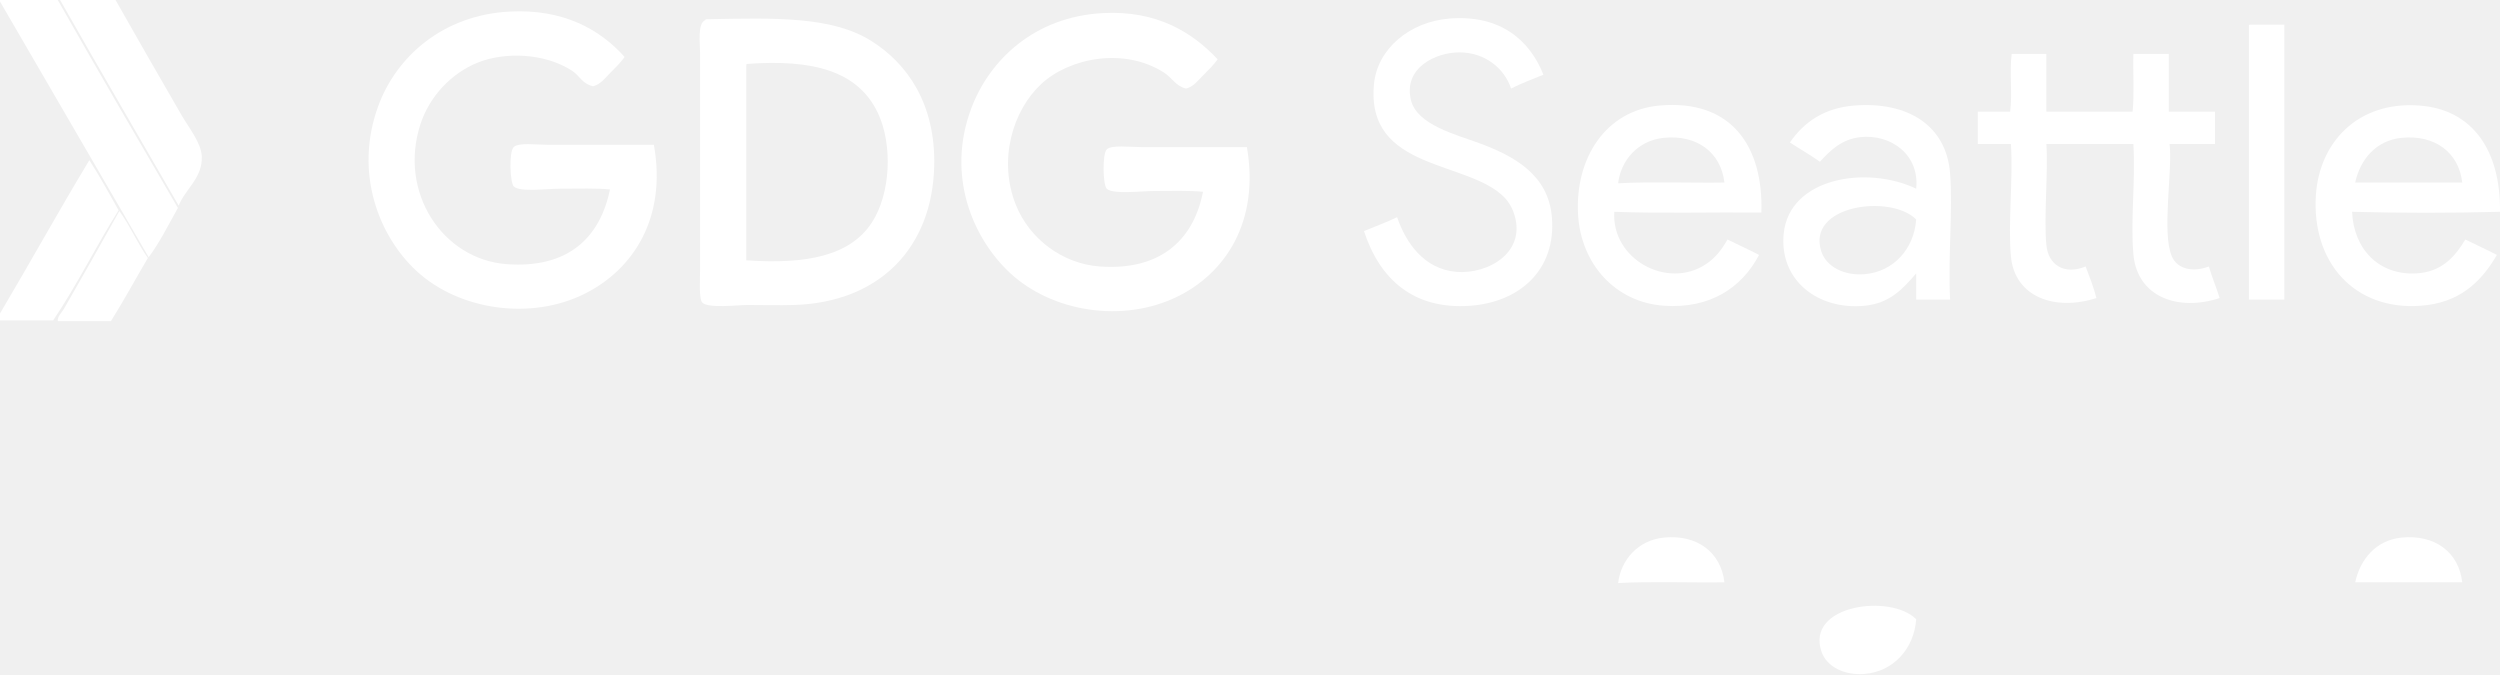
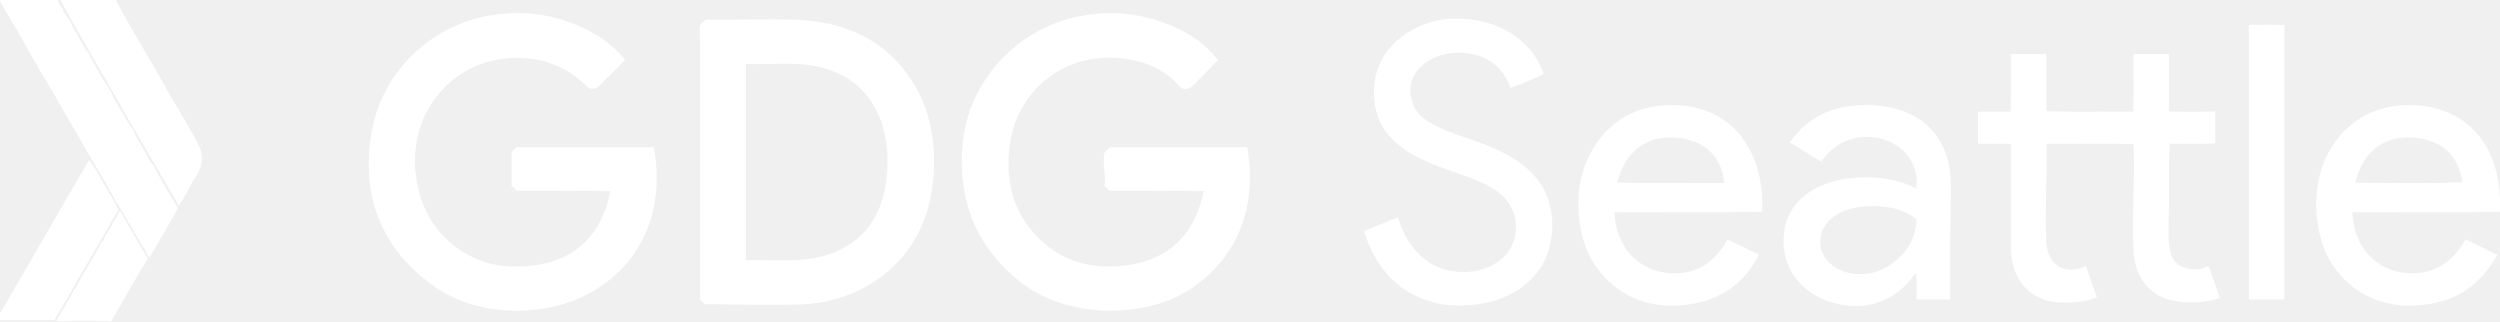
- <svg xmlns="http://www.w3.org/2000/svg" version="1.1" id="Layer_1" x="0px" y="0px" width="3246.023px" height="875.312px" viewBox="0 0 3246.023 875.312" enable-background="new 0 0 3246.023 875.312" xml:space="preserve">
-   <path fill-rule="evenodd" clip-rule="evenodd" fill="#FFFFFF" d="M75,0c51.407,90.594,103.662,180.342,156,270  c-12.264,21.736-23.434,44.566-38,64C128.683,223.314,64.415,112.588,0,2c0-0.666,0-1.332,0-2C25,0,50,0,75,0z" />
-   <path fill-rule="evenodd" clip-rule="evenodd" fill="#FFFFFF" d="M78,0c24,0,48,0,72,0c26.129,46.148,57.362,100.529,86,150  c9.012,15.568,25.224,35.395,26,53c1.233,27.984-21.309,42.18-30,64C180.635,178.031,128.842,89.494,78,0z" />
-   <path fill-rule="evenodd" clip-rule="evenodd" fill="#FFFFFF" d="M811,74c-5.565,7.77-12.333,14.334-19,21  c-6.173,6.174-12.39,14.703-22,17c-14.436-3.408-17.183-13.578-27-20c-35.888-23.469-87.674-24.598-122-11  c-35.391,14.021-63.341,44.455-75,80c-29.158,88.895,29.008,175.959,112,182c78.205,5.693,120.878-33.008,134-97  c-17.083-1.805-40.9-1-64-1c-18.768,0-53.19,4.811-61-3c-4.638-4.637-6.54-44.459,0-51c6.25-6.25,30.198-3,44-3  c47.437,0,92.396,0,138,0c17.141,95.762-27.451,161.822-89,193c-70.387,35.654-163.958,21.797-219-29  c-49.304-45.5-81.4-127.814-50-214c23.397-64.219,83.861-118.555,171-123C730.093,11.527,778.097,37.023,811,74z" />
-   <path fill-rule="evenodd" clip-rule="evenodd" fill="#FFFFFF" d="M1581,77c-5.565,7.77-12.333,14.334-19,21  c-6.173,6.174-12.39,14.703-22,17c-13.854-3.365-17.683-13.822-29-21c-52.095-33.031-122.785-18.646-159,15  c-36.99,34.367-56.39,98.539-33,157c17.687,44.207,60.439,76.467,109,80c75.379,5.486,121.117-31.262,134-97  c-19.097-1.824-40.388-1-64-1c-15.493,0-53.262,4.738-61-3c-5.131-5.131-5.817-45.182,0-51c6.169-6.168,30.161-3,44-3  c44.625,0,95.902,0,138,0c16.717,97.451-28.413,163.729-90,194c-71.247,35.02-163.508,20.105-218-31  c-48.6-45.578-82.347-126.598-50-213c23.549-62.902,81.869-119.262,171-124C1501.713,13.295,1547.733,41.596,1581,77z" />
-   <path fill-rule="evenodd" clip-rule="evenodd" fill="#FFFFFF" d="M2004,97c-14.064,5.936-28.918,11.082-42,18  c-8.73-26.482-33.992-46.889-67-47c-30.797-0.104-73.214,20.146-63,62c7.865,32.225,58.345,44.621,89,56  c44.037,16.348,89.361,40.277,94,96c5.73,68.824-42.379,110.369-106,115c-73.75,5.369-117.716-34.611-138-97  c14.367-5.965,29.348-11.32,43-18c11.393,33.266,34.982,67.502,77,71c40.889,3.406,93.287-25.514,74-78  c-2.314-6.301-6.563-13.318-11-18c-46.9-49.477-181.002-34.326-170-148c4.375-45.201,46.02-81.102,99-85  C1947.931,19.225,1986.082,51.885,2004,97z" />
-   <path fill-rule="evenodd" clip-rule="evenodd" fill="#FFFFFF" d="M916,26c-0.184-0.85,0.39-0.943,1-1  c89.538-1.754,162.782-3.977,214,28c47.444,29.621,83.707,82.229,82,162c-2.282,106.623-70.901,177.516-182,181  c-18.332,0.576-41.275,0-61,0c-11.114,0-50.336,4.664-58-3c-4.742-4.742-3-28.932-3-44c0-92.594,0-183.287,0-279  C909,56.09,905.327,29.744,916,26z M969,86c0.004,83.34-0.006,171.992,0,252c78.196,5.41,134.772-5.834,163-49  c24.349-37.232,27.367-100.816,8-142c-26.068-55.432-85.328-70.207-170-64C968.835,83.168,968.914,84.582,969,86z" />
-   <path fill-rule="evenodd" clip-rule="evenodd" fill="#FFFFFF" d="M2921,32c15,0,30,0,45,0c0,119,0,238,0,357  c-15.332,0-30.666,0-46,0c0-117.998,0-236,0-354C2919.914,33.582,2919.835,32.168,2921,32z" />
-   <path fill-rule="evenodd" clip-rule="evenodd" fill="#FFFFFF" d="M2657,70c0,25,0,50,0,75c37.334,0,74.666,0,112,0  c2.332-23,0.334-50.332,1-75c15.334,0,30.668,0,46,0c0,25,0,50,0,75c20,0,40,0,60,0c0,14,0,28,0,42c-19.666,0-39.332,0-59,0  c4.176,33.932-10.479,115.211,3,146c7.398,16.898,27.938,20.686,48,13c4.154,14.18,9.697,26.971,14,41  c-53.799,17.697-107.137-1.258-112-57c-3.852-44.164,2.863-94.447,0-143c-37.666,0-75.332,0-113,0c2.631,33.139-3.418,94.33,0,131  c2.412,25.881,23.199,39.439,51,28c4.971,13.363,10.334,26.334,14,41c-54.047,17.371-106.055-1.404-111-54  c-3.951-42.041,2.959-100.193,0-146c-14.332,0-28.666,0-43,0c0-14,0-28,0-42c14,0,28,0,42,0c2.998-22.668-0.998-52.33,2-75  C2627,70,2642,70,2657,70z" />
-   <path fill-rule="evenodd" clip-rule="evenodd" fill="#FFFFFF" d="M2287,276c-62.73-0.646-133.246,1.307-191-1  c-3.859,61.51,68.838,101.357,119,68c11.881-7.898,20.309-18.324,28-32c13.609,6.725,27.623,13.045,41,20  c-22.857,43.389-64.531,69.92-123,66c-64.223-4.305-108.271-54.906-112-118c-4.328-73.244,35.607-135.805,106-142  C2247.423,128.867,2289.732,189.217,2287,276z M2160,179c-33.014,3.41-55.506,28.912-59,59c38.932-2.365,100.668-0.271,138-1  C2234.474,198.016,2203.515,174.508,2160,179z" />
-   <path fill-rule="evenodd" clip-rule="evenodd" fill="#FFFFFF" d="M2532,389c-14.666,0-29.332,0-44,0c0-11.332,0-22.666,0-34  c-18.039,20.934-34.801,38.859-67,42c-60.145,5.869-111.268-32.834-105-94c7.389-72.105,107.432-88.748,172-58  c4.621-44.691-33.338-70.959-72-67c-24.27,2.486-39.076,16.758-53,32c-12.48-8.852-26.08-16.586-39-25  c18.285-26.443,44.439-44.922,84-48c68.67-5.342,119.199,25.658,124,88C2535.734,273.488,2529.226,331.166,2532,389z M2365,327  c6.602,19.465,29.666,31.18,56,29c37.539-3.107,64.266-32.83,67-71C2455.318,251.66,2344.318,266.027,2365,327z" />
-   <path fill-rule="evenodd" clip-rule="evenodd" fill="#FFFFFF" d="M3246,275c-61.674,1.662-130.326,1.67-192,0  c1.877,47.668,34.039,82.463,83,80c32.861-1.652,50.146-20.996,64-44c13.609,6.725,27.623,13.045,41,20  c-21.371,36.797-50.07,62.439-99,66c-85.971,6.258-141.875-56.348-136-144c4.482-66.869,53.063-121.797,134-116  C3211.544,142.055,3247.062,196.854,3246,275z M3118,179c-33.082,3.416-53.506,28.17-60,58c42.492,0.047,93.217-0.033,139,0  C3192.537,198.018,3161.49,174.512,3118,179z" />
-   <path fill-rule="evenodd" clip-rule="evenodd" fill="#FFFFFF" d="M2239,756.052c-37.332,0.729-99.068-1.365-138,1  c3.494-30.088,25.986-55.59,59-59C2203.515,693.56,2234.474,717.067,2239,756.052z" />
-   <path fill-rule="evenodd" clip-rule="evenodd" fill="#FFFFFF" d="M3197,756.052c-45.783-0.033-96.508,0.047-139,0  c6.494-29.83,26.918-54.584,60-58C3161.49,693.563,3192.537,717.069,3197,756.052z" />
-   <path fill-rule="evenodd" clip-rule="evenodd" fill="#FFFFFF" d="M0,416c0-3,0-6,0-9c39.093-65.906,76.439-133.561,116-199  c13.532,20.801,25.563,43.104,38,65c-29.352,46.648-54.291,97.709-85,143C46,416,23,416,0,416z" />
-   <path fill-rule="evenodd" clip-rule="evenodd" fill="#FFFFFF" d="M2488,804.052c-2.734,38.17-29.461,67.893-67,71  c-26.334,2.18-49.398-9.535-56-29C2344.318,785.079,2455.318,770.712,2488,804.052z" />
-   <path fill-rule="evenodd" clip-rule="evenodd" fill="#FFFFFF" d="M155,274c13.753,18.914,23.502,41.832,37,61  c-16.112,27.223-31.262,55.404-48,82c-23,0-46,0-69,0c-0.592-6.293,5.074-10.916,8-16C106.402,360.34,131.822,315.453,155,274z" />
+ <svg xmlns="http://www.w3.org/2000/svg" version="1.1" id="Layer_1" x="0px" y="0px" width="6763.343px" height="869.002px" viewBox="0 0 6763.343 869.002" enable-background="new 0 0 6763.343 869.002" xml:space="preserve">
+   <path fill-rule="evenodd" clip-rule="evenodd" fill="#FFFFFF" d="M156,0c1.594,5.605,5.322,11.42,9,18c0.84,1.504,2.989,1.531,4,3  c1.892,2.748,1.883,8.09,4,12c5.076,9.375,13.615,18.615,19,28c1.883,3.283,1.986,7.834,4,11c9.925,15.607,21.347,36.406,31,54  c1.689,3.08,3.402,5.646,6,10c1.052,1.764,4.17,2.611,5,4c2.611,4.371,4.417,10.314,7,15c4.786,8.688,9.322,17.484,15,27  c4.394,7.365,8.136,13.996,13,23c8.119,15.031,18.972,28.336,27,43c3.677,6.717,5.787,14.365,10,21c8.175,12.875,14.826,26.77,23,39  c2.825,4.227,5.321,10.215,9,16c4.913,7.727,12.62,19.047,18,28c5.004,8.328,7.953,18.064,13,26c10.213,16.061,20.772,36.18,31,54  c1.976,3.443,4.351,7.506,6,10c1.132,1.713,4.024,2.311,5,4c6.538,11.322,10.896,24.016,18,35c3.569,5.52,5.979,10.494,9,16  c1.875,3.418,5.08,8.596,8,14c1.708,3.162,4.015,6.861,6,10c9.082,14.359,16.457,26.859,25,42c-24.63,46.84-51.474,90.217-76,133  c-6.875-4.125-9.44-12.559-13-20c-14.106-22.227-27.658-45.008-40-69c-1.572-0.76-1.494-3.172-4-3  c-6.675-20.658-21.358-33.309-29-53c-1.572-0.76-1.494-3.172-4-3c-33.224-64.775-72.86-123.141-107-187  c-23.309-38.689-46.482-77.518-68-118c-1.554-1.445-2.678-3.32-5-4c-6.722-20.18-21.376-36.42-31-54c-2.648-4.838-2.05-11.936-8-14  C65.685,113.574,31.304,57.414,0,4c0-1.332,0-2.666,0-4C52,0,104,0,156,0z" />
+   <path fill-rule="evenodd" clip-rule="evenodd" fill="#FFFFFF" d="M163,0c50,0,100,0,150,0c49.702,92.465,104.57,179.869,154,270  c19.143,30.678,39.56,66.98,59,101c9.934,17.385,21.208,35.219,20,60c-1.127,23.137-10.195,39.875-23,57  c-12.329,23.338-24.895,46.439-39,68c-53.028-91.52-108.009-182.996-161-276C269.868,186.75,215.092,94.055,163,0z" />
+   <path fill-rule="evenodd" clip-rule="evenodd" fill="#FFFFFF" d="M1691,161c-18.244,21.518-39.392,40.393-61,62  c-8.262,8.262-11.89,15.922-24,17c-7.824,0.697-12.066-0.211-18-6c-34.623-33.773-75.298-60.227-133-72  c-71.783-14.645-144.472,1.629-193,29c-92.859,52.377-164.185,168.004-131,317c14.024,62.967,45.31,112.119,87,148  c41.14,35.408,96.053,63.252,169,65c152.159,3.646,240.216-74.992,264-204c-82.668-2.332-169.666-0.334-254-1  c-3.916-4.75-8.249-9.084-13-13c0-30.666,0-61.332,0-92c4.751-3.914,9.084-8.248,13-13c124,0,248.001,0,372,0  c35.666,203.158-59.639,338.543-187,402c-69.564,34.66-163.138,49.547-255,35.002c-84.753-13.42-145.549-48.734-202-100.002  c-52.642-47.807-94.508-110.705-115-188c-22.506-84.891-12.646-189.467,15-261c40.292-104.254,123.205-184.566,228-225  c36.85-14.217,80.04-22.299,126-25c71.422-4.195,132.291,11.455,184,33C1615.23,90.764,1657.838,121.32,1691,161z" />
+   <path fill-rule="evenodd" clip-rule="evenodd" fill="#FFFFFF" d="M3295,162c-18.672,20.328-37.765,39.766-59,61  c-9.757,9.758-18.361,20.139-35,17c-9.177-1.73-22.158-20.455-30-27c-32.465-27.092-68.707-44.365-121-53  c-72.11-11.906-140.792,4.266-190,34c-47.786,28.877-83.684,68.631-108,124c-22.923,52.197-31.84,129.277-15,199  c14.57,60.326,48.648,108.074,90,143c40.604,34.295,97.378,61,171,61c146.133,0,233.527-74.568,258-204  c-83.001-2.332-170.332-0.334-255-1c-3.916-4.75-8.249-9.084-13-13c4.847-22.695-6.294-66.051,0-89c2.079-7.58,11.415-10.805,15-16  c123.668,0,247.331,0,371,0c35.322,198.018-58.797,337.109-185,402c-68.811,35.383-166.089,49.359-256,35.002  c-83.291-13.301-150.128-47.248-204-99.002c-51.3-49.281-94.307-110.99-114-190c-20.75-83.248-16.919-182.105,13-258  c40.813-103.529,122.596-185.354,229-226c38.21-14.596,79.348-23.467,127-26c71.583-3.805,131.688,11.693,184,33  C3220.081,90.215,3263.08,121.613,3295,162z" />
+   <path fill-rule="evenodd" clip-rule="evenodd" fill="#FFFFFF" d="M4176,200c-28.256,14.41-58.861,26.473-90,38  c-18.791-54.898-59.176-89.91-128-95c-57.371-4.242-112.84,21.787-134,64c-20.797,41.488-1.531,91.436,27,113  c36.088,27.277,89.002,43.742,136,60c92.229,31.906,186.207,78.197,208,184c11.488,55.777,0.439,118.564-27,160  c-25.848,39.035-63.697,67.262-111,85c-44.178,16.568-117.25,23.734-171,11c-102.523-24.285-164.955-94.791-196-195  c30.957-12.043,60.592-25.408,92-37c20.926,71.77,69.275,131.738,144,145c94.059,16.693,182.072-37.738,175-131  c-1.275-16.814-9.287-36.75-17-49c-32.736-51.994-105.354-70.902-174-96c-93.227-34.082-195.01-80.744-193-212  c1.23-80.377,50.654-135.529,105-165c14.861-8.057,30.082-14.986,47-20c74.199-21.988,168.348-3.779,219,30  C4128.684,117.133,4159.651,150.875,4176,200z" />
+   <path fill-rule="evenodd" clip-rule="evenodd" fill="#FFFFFF" d="M1908,54c-0.184-0.85,0.39-0.943,1-1  c88.258,1.627,173.913-2.633,252,1c156.376,7.275,259.473,78.607,319,186c29.647,53.488,47.82,123.133,47,201  c-1.683,159.648-68.827,264.059-173,328c-51.018,31.314-118.708,53.453-197,55.002c-78.734,1.557-164.302-0.314-251-1  c-3.582-4.42-7.582-8.42-12-12.002c0-221.402,0-466.416,0-696c0-16.379-2.901-35.422,0-46C1895.703,62.795,1904.264,58.609,1908,54z   M2018,176c0,176,0,352,0,528c58.476-1.527,111.241,2.955,158-2c141.514-14.992,223.951-105.592,225-262  c1.038-154.748-83.562-249.797-221-265c-47.697-5.275-101.867-0.215-161-2C2017.835,173.168,2017.914,174.582,2018,176z" />
+   <path fill-rule="evenodd" clip-rule="evenodd" fill="#FFFFFF" d="M6086,67c31.008,0.66,64.658-1.324,94,1c0,247.338,0,494.658,0,742  c-32,0-64,0-96,0c0-246.668,0-493.328,0-740C6083.956,68.291,6084.745,67.41,6086,67z" />
+   <path fill-rule="evenodd" clip-rule="evenodd" fill="#FFFFFF" d="M5441,146c31.666,0,63.334,0,95,0c0,51.668,0,103.334,0,155  c76.336,2.332,156.998,0.336,235,1c2.33-50.002,0.336-104.33,1-156c32,0,64,0,96,0c0,51.668,0,103.334,0,155  c39.682,2.318,83.656,0.346,125,1c0,28.668,0,57.334,0,86c-39.338,2.328-82.996,0.338-124,1c-1.809,47.256-1,102.469-1,160  c0.002,50.525-7.26,117.559,10,150c14.867,27.945,60.508,38.643,97,21c10.172,28.494,20.99,56.344,30,86  c-50.744,18.553-124.547,15.225-162-5c-40.588-21.914-67.436-61.186-71-120c-5.65-93.244,4.221-193.109,0-291  c-76.334-2.332-156.998-0.334-235-1c1.566,79.205-5.459,186.764-1,268c3.061,55.73,45.445,89.545,107,63  c10.111,27.889,19.74,56.26,30,84c-28.072,11.924-64.514,16.715-105,14c-79.266-5.314-128-64.617-128-150c0-85.297,0-186.361,0-278  c-27.668-2.332-59.666-0.334-89-1c0-29,0-58,0-87c25.4-0.045,59.285,0.035,88,0c2.33-49.002,0.336-102.33,1-153  C5439.915,147.582,5439.834,146.168,5441,146z" />
+   <path fill-rule="evenodd" clip-rule="evenodd" fill="#FFFFFF" d="M4767,573c-131,2.334-266.334,0.334-399,1  c1.506,93.061,68.803,171.959,175,165c66.326-4.346,103.814-45.299,131-91c28.801,13.199,56.385,27.615,85,41  c-40.564,76.576-105.072,129.063-213,137.002c-108.596,7.986-187.447-41.113-234-113.002c-44.988-69.473-58.443-192.16-18-281  c35.332-77.613,101.99-139.828,206-147c94.08-6.486,162.48,27.043,204,76C4747.069,411.783,4771.577,483.107,4767,573z M4518,372  c-82.477,0.152-125.98,55.986-143,122c94.668,2.332,193.666,0.334,290,1C4656.975,415.51,4600.743,371.85,4518,372z" />
+   <path fill-rule="evenodd" clip-rule="evenodd" fill="#FFFFFF" d="M5276,810c-30.334,0-60.666,0-91,0c-0.654-23.012,1.316-48.65-1-70  c-8.594,4.354-12.258,13.221-18,20c-37.633,44.434-102.801,81.418-192,63.002c-85.084-17.566-157.535-85.648-148-189.002  c7.021-76.119,61.676-121.707,129-142c70.178-21.152,169.199-15.156,229,18c14.578-108.729-105.092-168.555-196-126  c-25.754,12.057-44.242,30.375-61,53c-30.012-15.654-56.217-35.115-85-52c39.365-55.584,95.764-94.416,183-100  c86.643-5.545,155.539,18.801,198,63c27.49,28.617,49.156,72.361,53,123c4.104,54.063,0.002,111.865,0,170  C5276,696.662,5276,753.092,5276,810z M5050,558c-59.572,3.123-113.99,30.406-124,79c-13.176,63.971,45.75,100.492,92,104  c56.324,4.273,94.41-18.941,123-47c25.758-25.277,41.961-57.336,44-100C5154.463,566.611,5105.709,555.08,5050,558z" />
+   <path fill-rule="evenodd" clip-rule="evenodd" fill="#FFFFFF" d="M6763,573c-131,2.334-266.334,0.334-399,1  c2.787,89.887,60.961,159.098,149,165c79.533,5.332,128.166-38.855,157-91c29.039,13.629,57.959,27.375,86,42  c-44.559,77.994-107.961,128.201-214,136.002c-108.049,7.947-187.916-41.219-234-113.002c-45.111-70.268-57.742-191.625-18-281  c34.416-77.395,103.504-139.932,206-147c94.324-6.504,161.463,27.344,204,75C6744.329,409.662,6766.411,481.766,6763,573z M6514,372  c-82.402,0.152-126.875,56.451-142,122c94.066,1.012,197.553,2.975,289-1C6652.854,416.141,6596.989,371.85,6514,372z" />
+   <path fill-rule="evenodd" clip-rule="evenodd" fill="#FFFFFF" d="M0,866.002c0-6,0-12,0-18C79.342,712.479,160.098,570.244,241,433  c7.978,9.09,14.774,20.041,21,31c6.31,11.105,12.485,22.762,19,34c13.104,22.604,27.654,44.787,38,67c1.994,4.281-4.056,11.807-9,20  c-4.346,7.201-8.279,14.127-11,19c-21.656,38.787-44.74,76.697-65,112c-30.178,52.584-58.804,103.996-87,150.002  C98,866.002,49,866.002,0,866.002z" />
+   <path fill-rule="evenodd" clip-rule="evenodd" fill="#FFFFFF" d="M323,571c1.615-0.281,1.722,0.945,3,1  c24.652,42.682,49.057,85.609,74,128c-34.637,54.697-65.794,112.871-99,169.002c-47.012-1.672-100.987-1.66-148,0  c1.965-10.102,13.497-19.121,16-32c3.236,1.234,0.764-3.236,4-2c6.581-19.754,20.793-31.875,27-52.002c3.236,1.236,0.764-3.234,4-2  c21.856-44.143,49.386-82.613,71-127c3.236,1.236,0.764-3.234,4-2c6.393-19.939,20.794-31.873,27-52  C313.707,592.373,318.634,581.967,323,571z" />
</svg>
